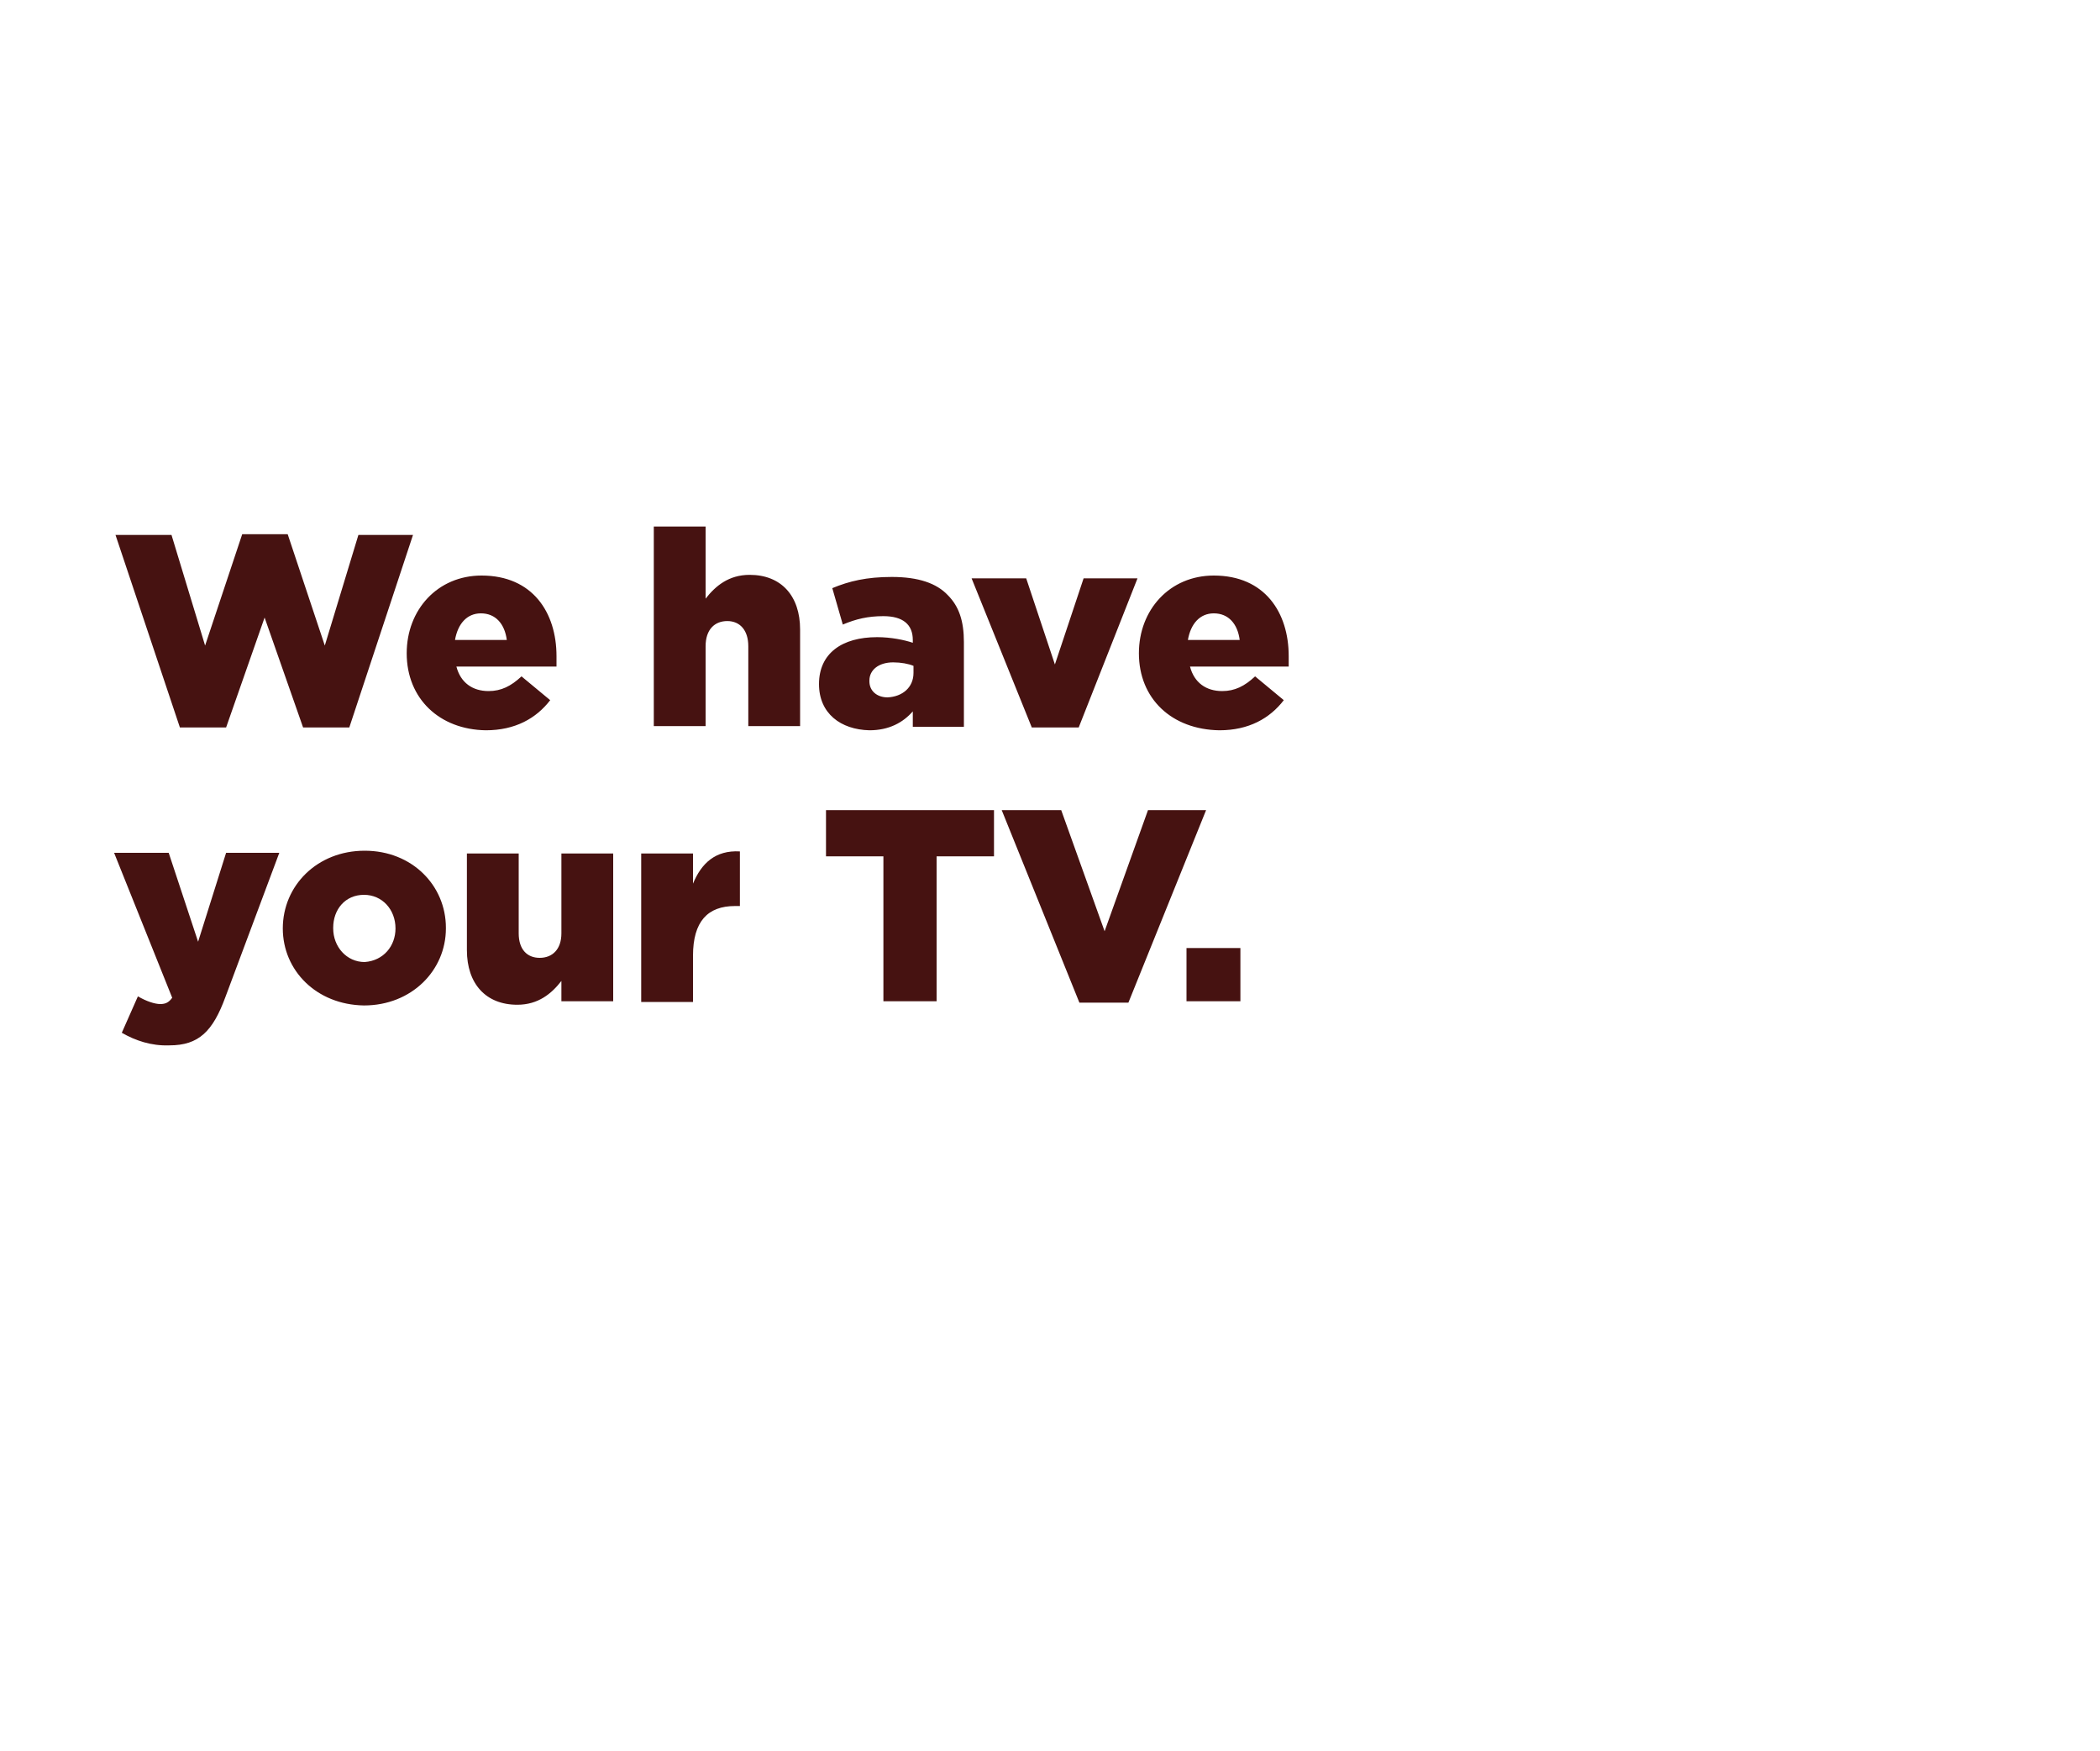
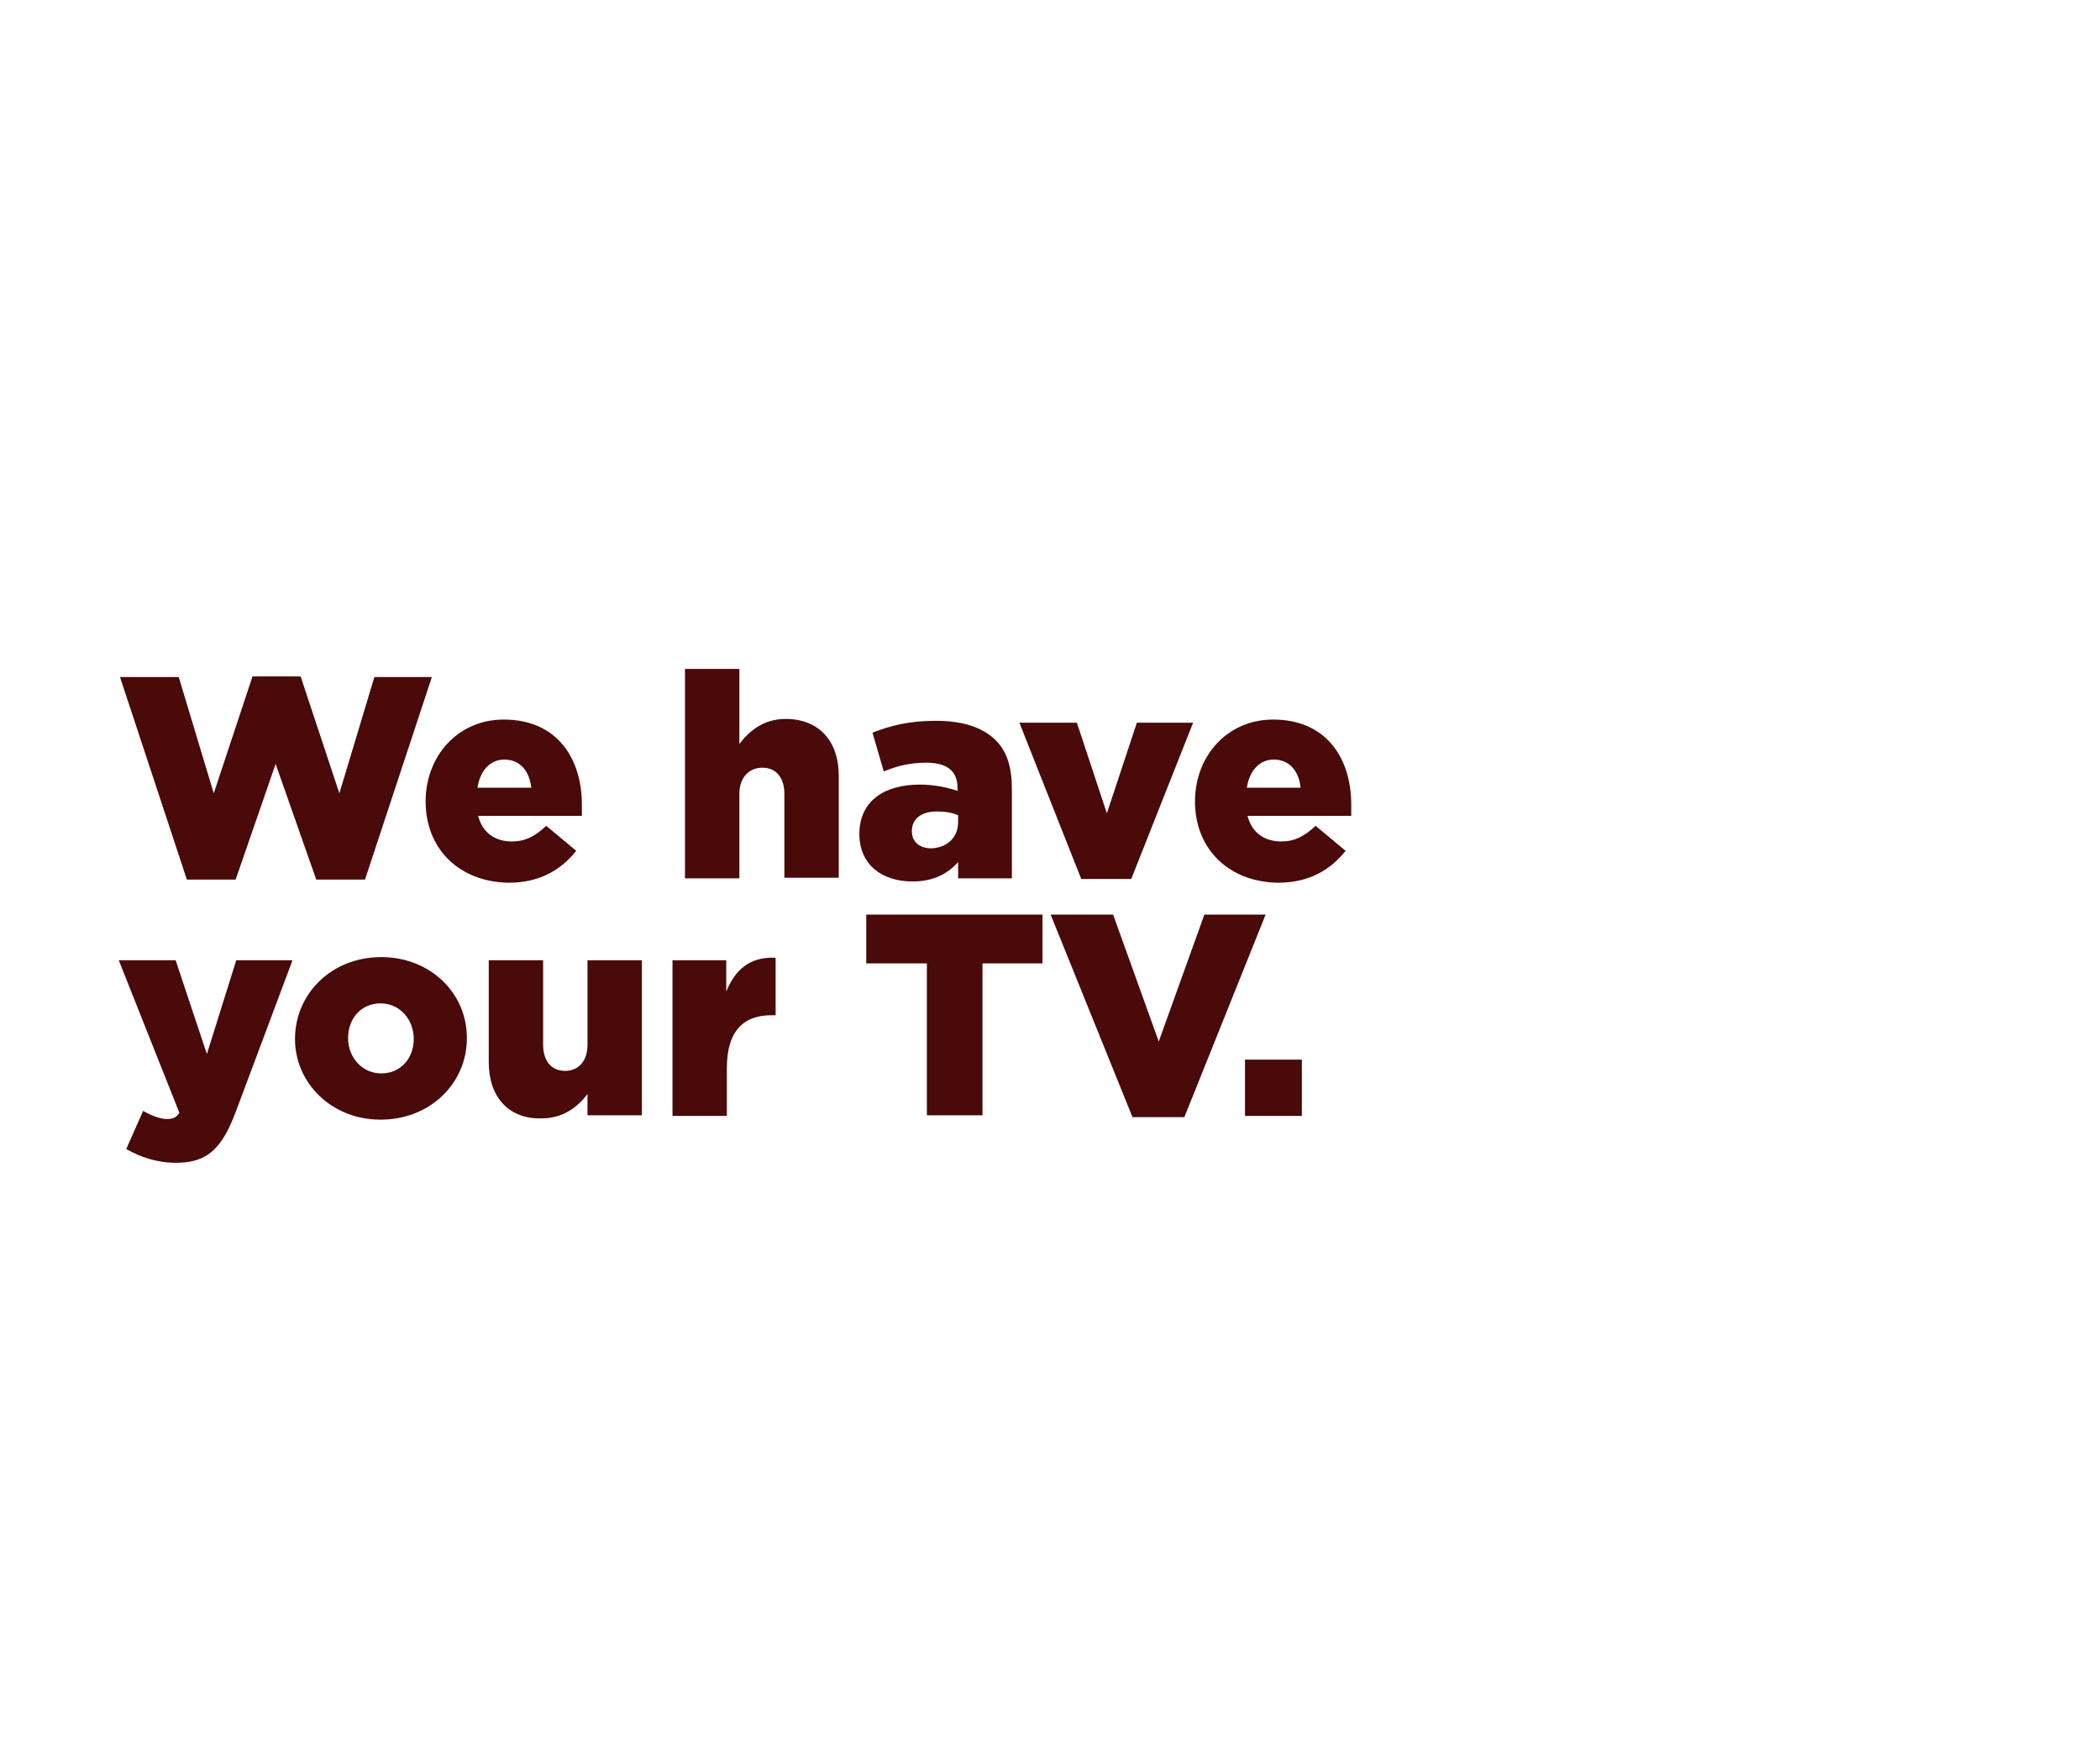
- <svg xmlns="http://www.w3.org/2000/svg" id="Layer_1" viewBox="0 0 300 250">
-   <style>.st0{fill:#461211}</style>
-   <path class="st0" d="M16.5 76.4h8l4.8 15.8 5.3-15.9h6.5l5.3 15.9 4.8-15.8H59l-9.1 27.5h-6.6l-5.5-15.7-5.5 15.7h-6.6l-9.2-27.5zM58.1 93.3c0-6.2 4.4-11.1 10.7-11.1 7.3 0 10.7 5.3 10.7 11.5v1.5H65.2c.6 2.3 2.3 3.5 4.6 3.5 1.8 0 3.2-.7 4.7-2.1l4.1 3.4c-2 2.6-5 4.3-9.2 4.3-6.6-.1-11.3-4.5-11.3-11zm14.3-1.9c-.3-2.3-1.6-3.8-3.7-3.8-2 0-3.3 1.5-3.7 3.8h7.4zM93.4 75.2h7.4v10.3c1.4-1.8 3.3-3.4 6.3-3.4 4.5 0 7.2 3 7.2 7.8v13.8h-7.4V92.3c0-2.3-1.2-3.6-3-3.6s-3.1 1.2-3.1 3.6v11.4h-7.4V75.2zM117 97.7c0-4.4 3.3-6.7 8.3-6.7 2 0 3.9.4 5.1.8v-.4c0-2.2-1.4-3.4-4.2-3.4-2.2 0-3.9.4-5.8 1.2l-1.5-5.2c2.4-1 4.9-1.6 8.5-1.6 3.8 0 6.4.9 8 2.6 1.6 1.6 2.3 3.7 2.3 6.7v12.1h-7.3v-2.2c-1.4 1.6-3.4 2.7-6.2 2.7-4.1-.1-7.2-2.4-7.2-6.6zm13.5-1.6v-1c-.7-.3-1.8-.5-2.9-.5-2.1 0-3.4 1.1-3.4 2.6v.1c0 1.4 1.1 2.3 2.6 2.3 2.1-.1 3.7-1.4 3.7-3.5zM138.8 82.6h7.8l4.1 12.3 4.1-12.3h7.7l-8.4 21.3h-6.7l-8.6-21.3zM162.7 93.3c0-6.2 4.4-11.1 10.7-11.1 7.3 0 10.7 5.3 10.7 11.5v1.5H170c.6 2.3 2.3 3.5 4.6 3.5 1.8 0 3.2-.7 4.7-2.1l4.1 3.4c-2 2.6-5 4.3-9.2 4.3-6.8-.1-11.5-4.5-11.5-11zm14.4-1.9c-.3-2.3-1.6-3.8-3.7-3.8-2 0-3.3 1.5-3.7 3.8h7.4z" />
+ <svg xmlns="http://www.w3.org/2000/svg" id="Layer_1" viewBox="0 0 336 280">
+   <style>.st0{fill:#490a09}</style>
+   <path class="st0" d="M19.2 108.3h9.4l5.6 18.6 6.2-18.7h7.7l6.2 18.7 5.6-18.6h9.2l-10.7 32.4h-7.8l-6.5-18.5-6.4 18.5h-7.8l-10.7-32.4zM68.1 128.2c0-7.3 5.2-13.1 12.5-13.1 8.6 0 12.5 6.3 12.5 13.6v1.8H76.5c.7 2.7 2.7 4.1 5.4 4.1 2.1 0 3.7-.8 5.5-2.5l4.8 4c-2.4 3-5.8 5.1-10.8 5.1-7.8-.1-13.3-5.3-13.3-13zM85 126c-.3-2.8-1.9-4.5-4.3-4.5-2.3 0-3.9 1.8-4.3 4.5H85zM109.6 107h8.7v12c1.6-2.1 3.9-4 7.4-4 5.3 0 8.5 3.5 8.5 9.1v16.3h-8.7V127c0-2.7-1.4-4.2-3.5-4.2s-3.7 1.5-3.7 4.2v13.5h-8.7V107zM137.5 133.4c0-5.2 3.9-7.9 9.7-7.9 2.3 0 4.5.5 6 1v-.5c0-2.6-1.6-4-5-4-2.6 0-4.6.5-6.8 1.4l-1.8-6.2c2.8-1.1 5.8-1.9 10.1-1.9 4.5 0 7.5 1.1 9.5 3 1.9 1.8 2.7 4.4 2.7 7.9v14.3h-8.6v-2.6c-1.7 1.9-4 3.1-7.3 3.1-4.9 0-8.5-2.7-8.5-7.6zm15.8-1.9v-1.1c-.9-.4-2.1-.6-3.4-.6-2.5 0-4 1.2-4 3.1v.1c0 1.7 1.3 2.7 3.1 2.7 2.5-.1 4.3-1.7 4.3-4.2zM163.1 115.6h9.2l4.8 14.5 4.8-14.5h9l-9.9 25h-8l-9.9-25zM191.2 128.2c0-7.3 5.2-13.1 12.5-13.1 8.6 0 12.5 6.3 12.5 13.6v1.8h-16.6c.7 2.7 2.7 4.1 5.4 4.1 2.1 0 3.7-.8 5.5-2.5l4.8 4c-2.4 3-5.8 5.1-10.8 5.1-7.8-.1-13.3-5.3-13.3-13zm16.9-2.2c-.3-2.8-1.9-4.5-4.3-4.5-2.3 0-3.9 1.8-4.3 4.5h8.6z" />
  <g>
-     <path class="st0" d="M17.4 147.5l2.3-5.2c1.2.7 2.4 1.1 3.2 1.1.7 0 1.2-.2 1.7-.9l-8.3-20.7h7.8l4.2 12.7 4-12.7h7.6l-7.7 20.6c-1.8 4.9-3.8 6.9-8 6.9-2.6.1-4.9-.7-6.8-1.8zM40.4 132.6c0-6.1 4.9-11.1 11.7-11.1 6.8 0 11.6 5 11.6 11v.1c0 6-4.9 11-11.7 11-6.8-.1-11.6-5-11.6-11zm16.1 0c0-2.7-1.9-4.8-4.5-4.8-2.7 0-4.4 2.1-4.4 4.7v.1c0 2.6 1.9 4.8 4.5 4.8 2.7-.2 4.4-2.3 4.4-4.8zM66.7 135.7v-13.8h7.4v11.4c0 2.3 1.2 3.5 3 3.5s3.1-1.2 3.1-3.5v-11.4h7.4V143h-7.4v-2.9c-1.4 1.8-3.3 3.4-6.3 3.4-4.5 0-7.2-3-7.2-7.8zM91.6 121.9H99v4.3c1.2-2.9 3.2-4.8 6.7-4.6v7.8h-.7c-3.9 0-6 2.2-6 7.1v6.6h-7.4v-21.2zM126.2 122.3H118v-6.6h24v6.6h-8.2V143h-7.6v-20.7zM143.1 115.7h8.5l6.2 17.3 6.2-17.3h8.3l-11.1 27.5h-7l-11.1-27.5zM169.5 135.4h7.7v7.6h-7.7v-7.6z" />
+     <path class="st0" d="M20.2 183.8l2.7-6.1c1.4.8 2.8 1.3 3.8 1.3.9 0 1.5-.2 2-1L19 153.6h9.1l5 15 4.7-15h9l-9.1 24.3c-2.2 5.8-4.5 8.1-9.5 8.1-3.1 0-5.7-.9-8-2.2zM47.2 166.2c0-7.2 5.8-13.1 13.8-13.1 7.9 0 13.7 5.8 13.7 12.9v.1c0 7.1-5.8 13-13.8 13-7.9 0-13.7-5.9-13.7-12.9zm19 0c0-3.1-2.2-5.7-5.3-5.7-3.2 0-5.2 2.5-5.2 5.5v.1c0 3 2.2 5.6 5.3 5.6 3.2 0 5.2-2.5 5.2-5.5zM78.2 169.9v-16.3h8.7v13.5c0 2.7 1.4 4.2 3.5 4.2s3.6-1.5 3.6-4.2v-13.5h8.7v24.8H94V175c-1.6 2.1-3.9 3.9-7.4 3.9-5.2.1-8.4-3.4-8.4-9zM107.5 153.6h8.7v5c1.4-3.4 3.7-5.6 7.9-5.4v9.2h-.7c-4.5 0-7.1 2.6-7.1 8.4v7.7h-8.7v-24.9zM148.2 154.1h-9.6v-7.8h28.2v7.8h-9.6v24.3h-8.9v-24.3zM168.1 146.3h10l7.3 20.3 7.3-20.3h9.8l-13 32.4h-8.3l-13.1-32.4zM199.2 169.5h9.1v9h-9.1v-9z" />
  </g>
</svg>
